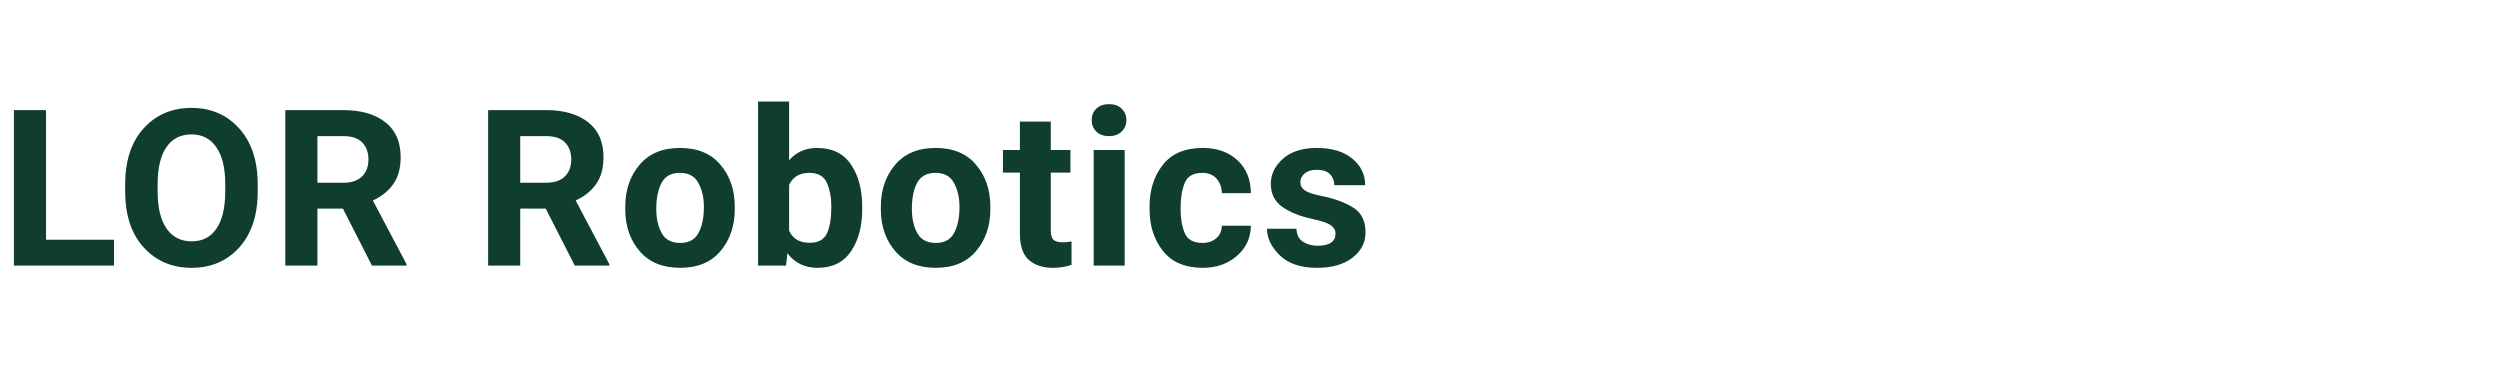
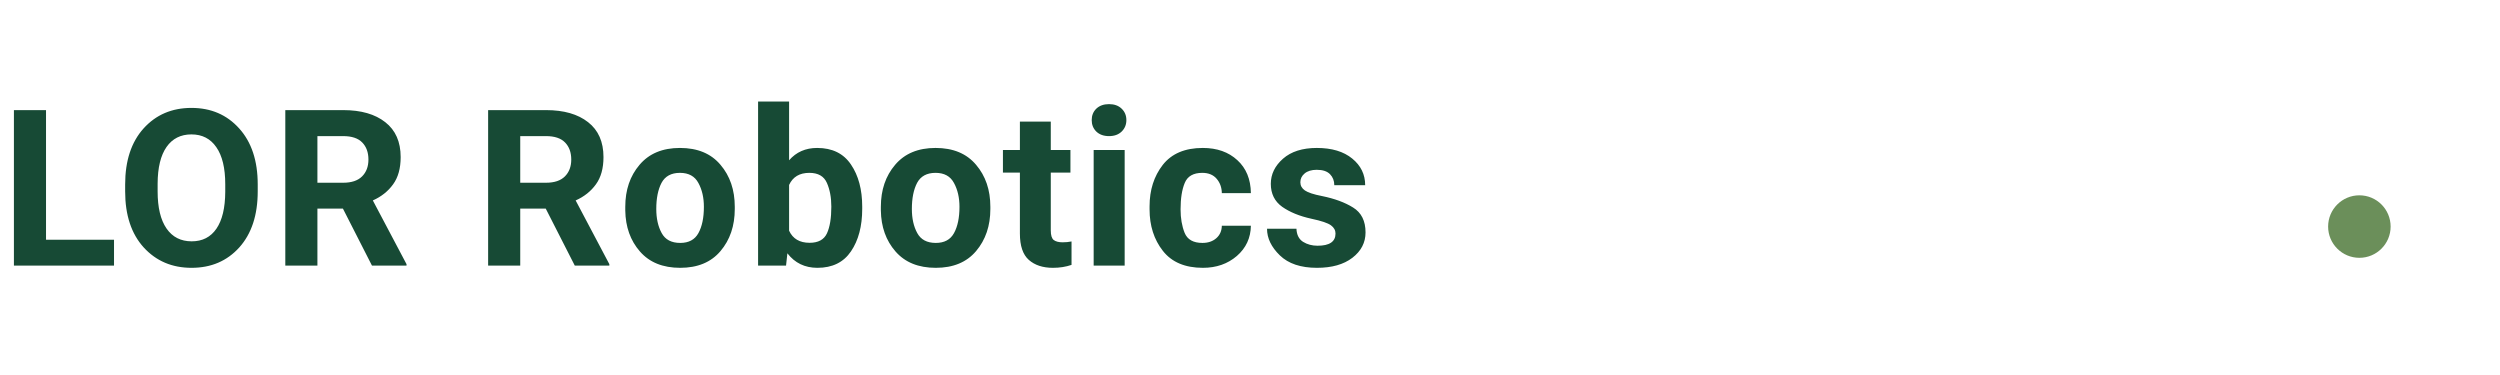
<svg xmlns="http://www.w3.org/2000/svg" viewBox="0 0 320 48" role="img" aria-label="LOR Robotics">
-   <text x="0" y="34" font-family="system-ui, -apple-system, 'Segoe UI', Roboto, Helvetica, Arial, sans-serif" font-size="28" font-weight="700" letter-spacing="0.02em" fill="#0F3D2E">LOR Robotics</text>
+   <text x="0" y="34" font-family="system-ui, -apple-system, 'Segoe UI', Roboto, Helvetica, Arial, sans-serif" font-size="28" font-weight="700" letter-spacing="0.02em" fill="#174A35">LOR Robotics</text>
+   <circle cx="302" cy="29" r="4" fill="#6B8F5A" />
</svg>
